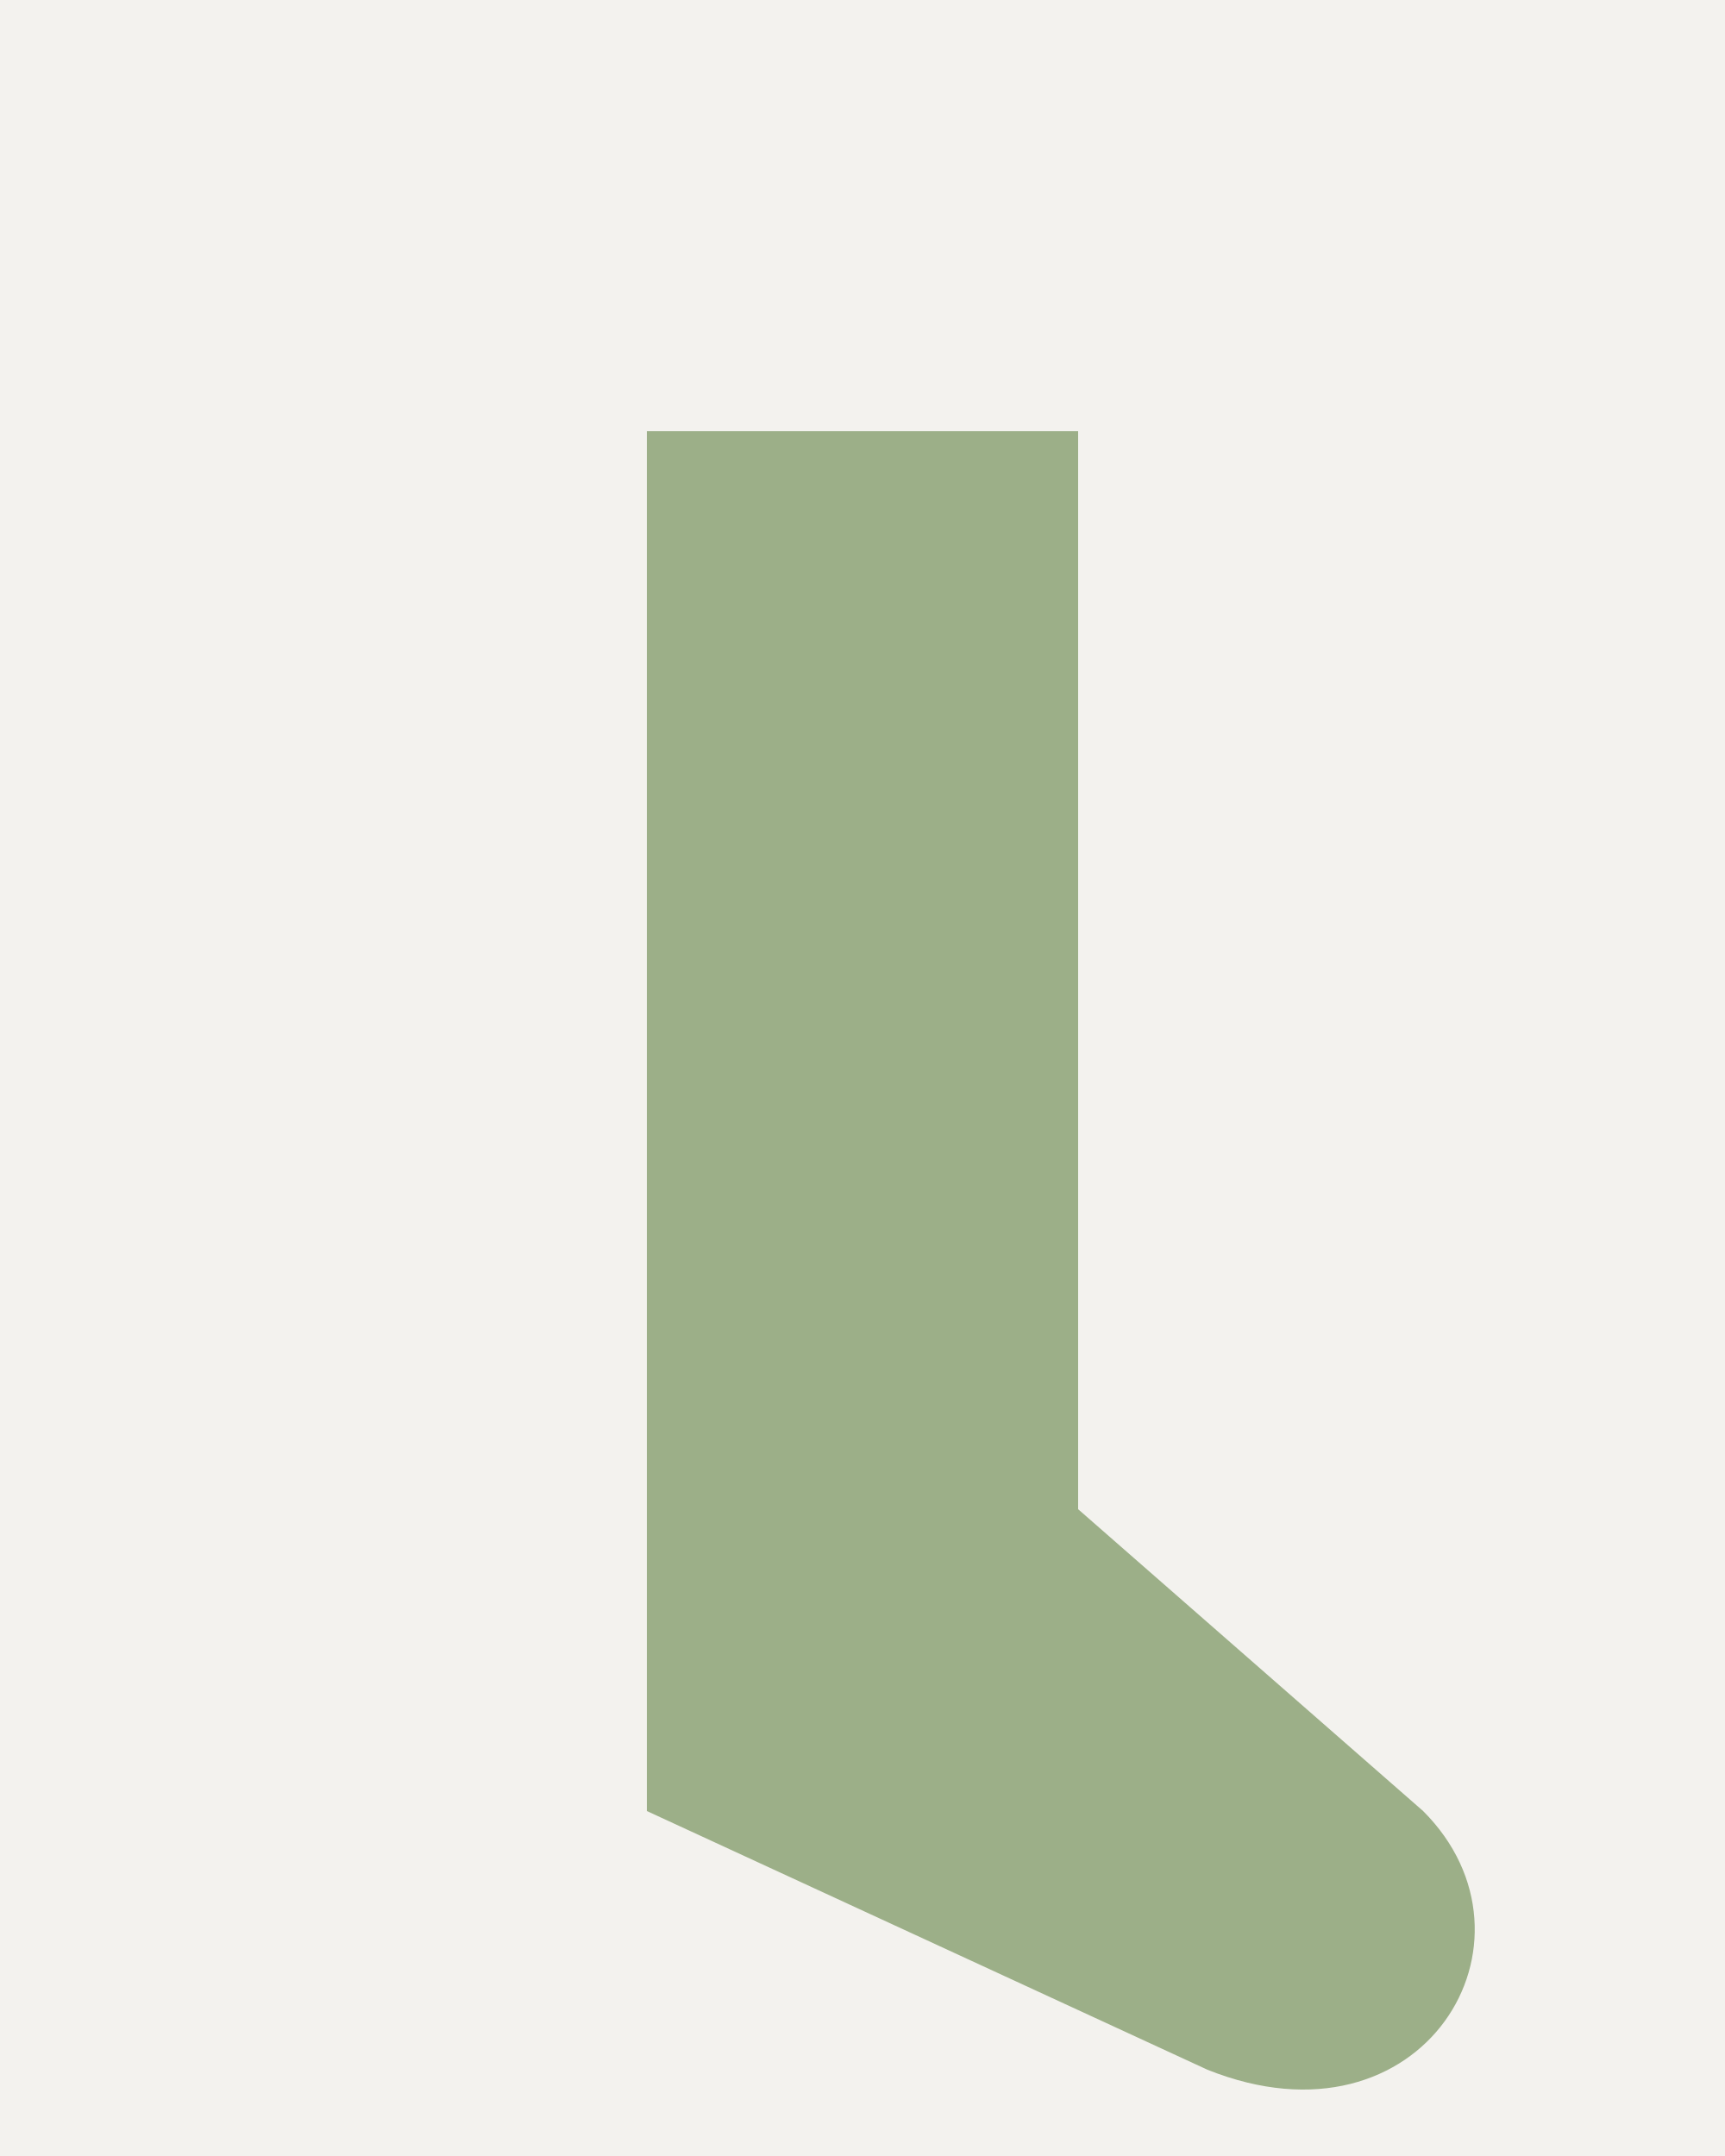
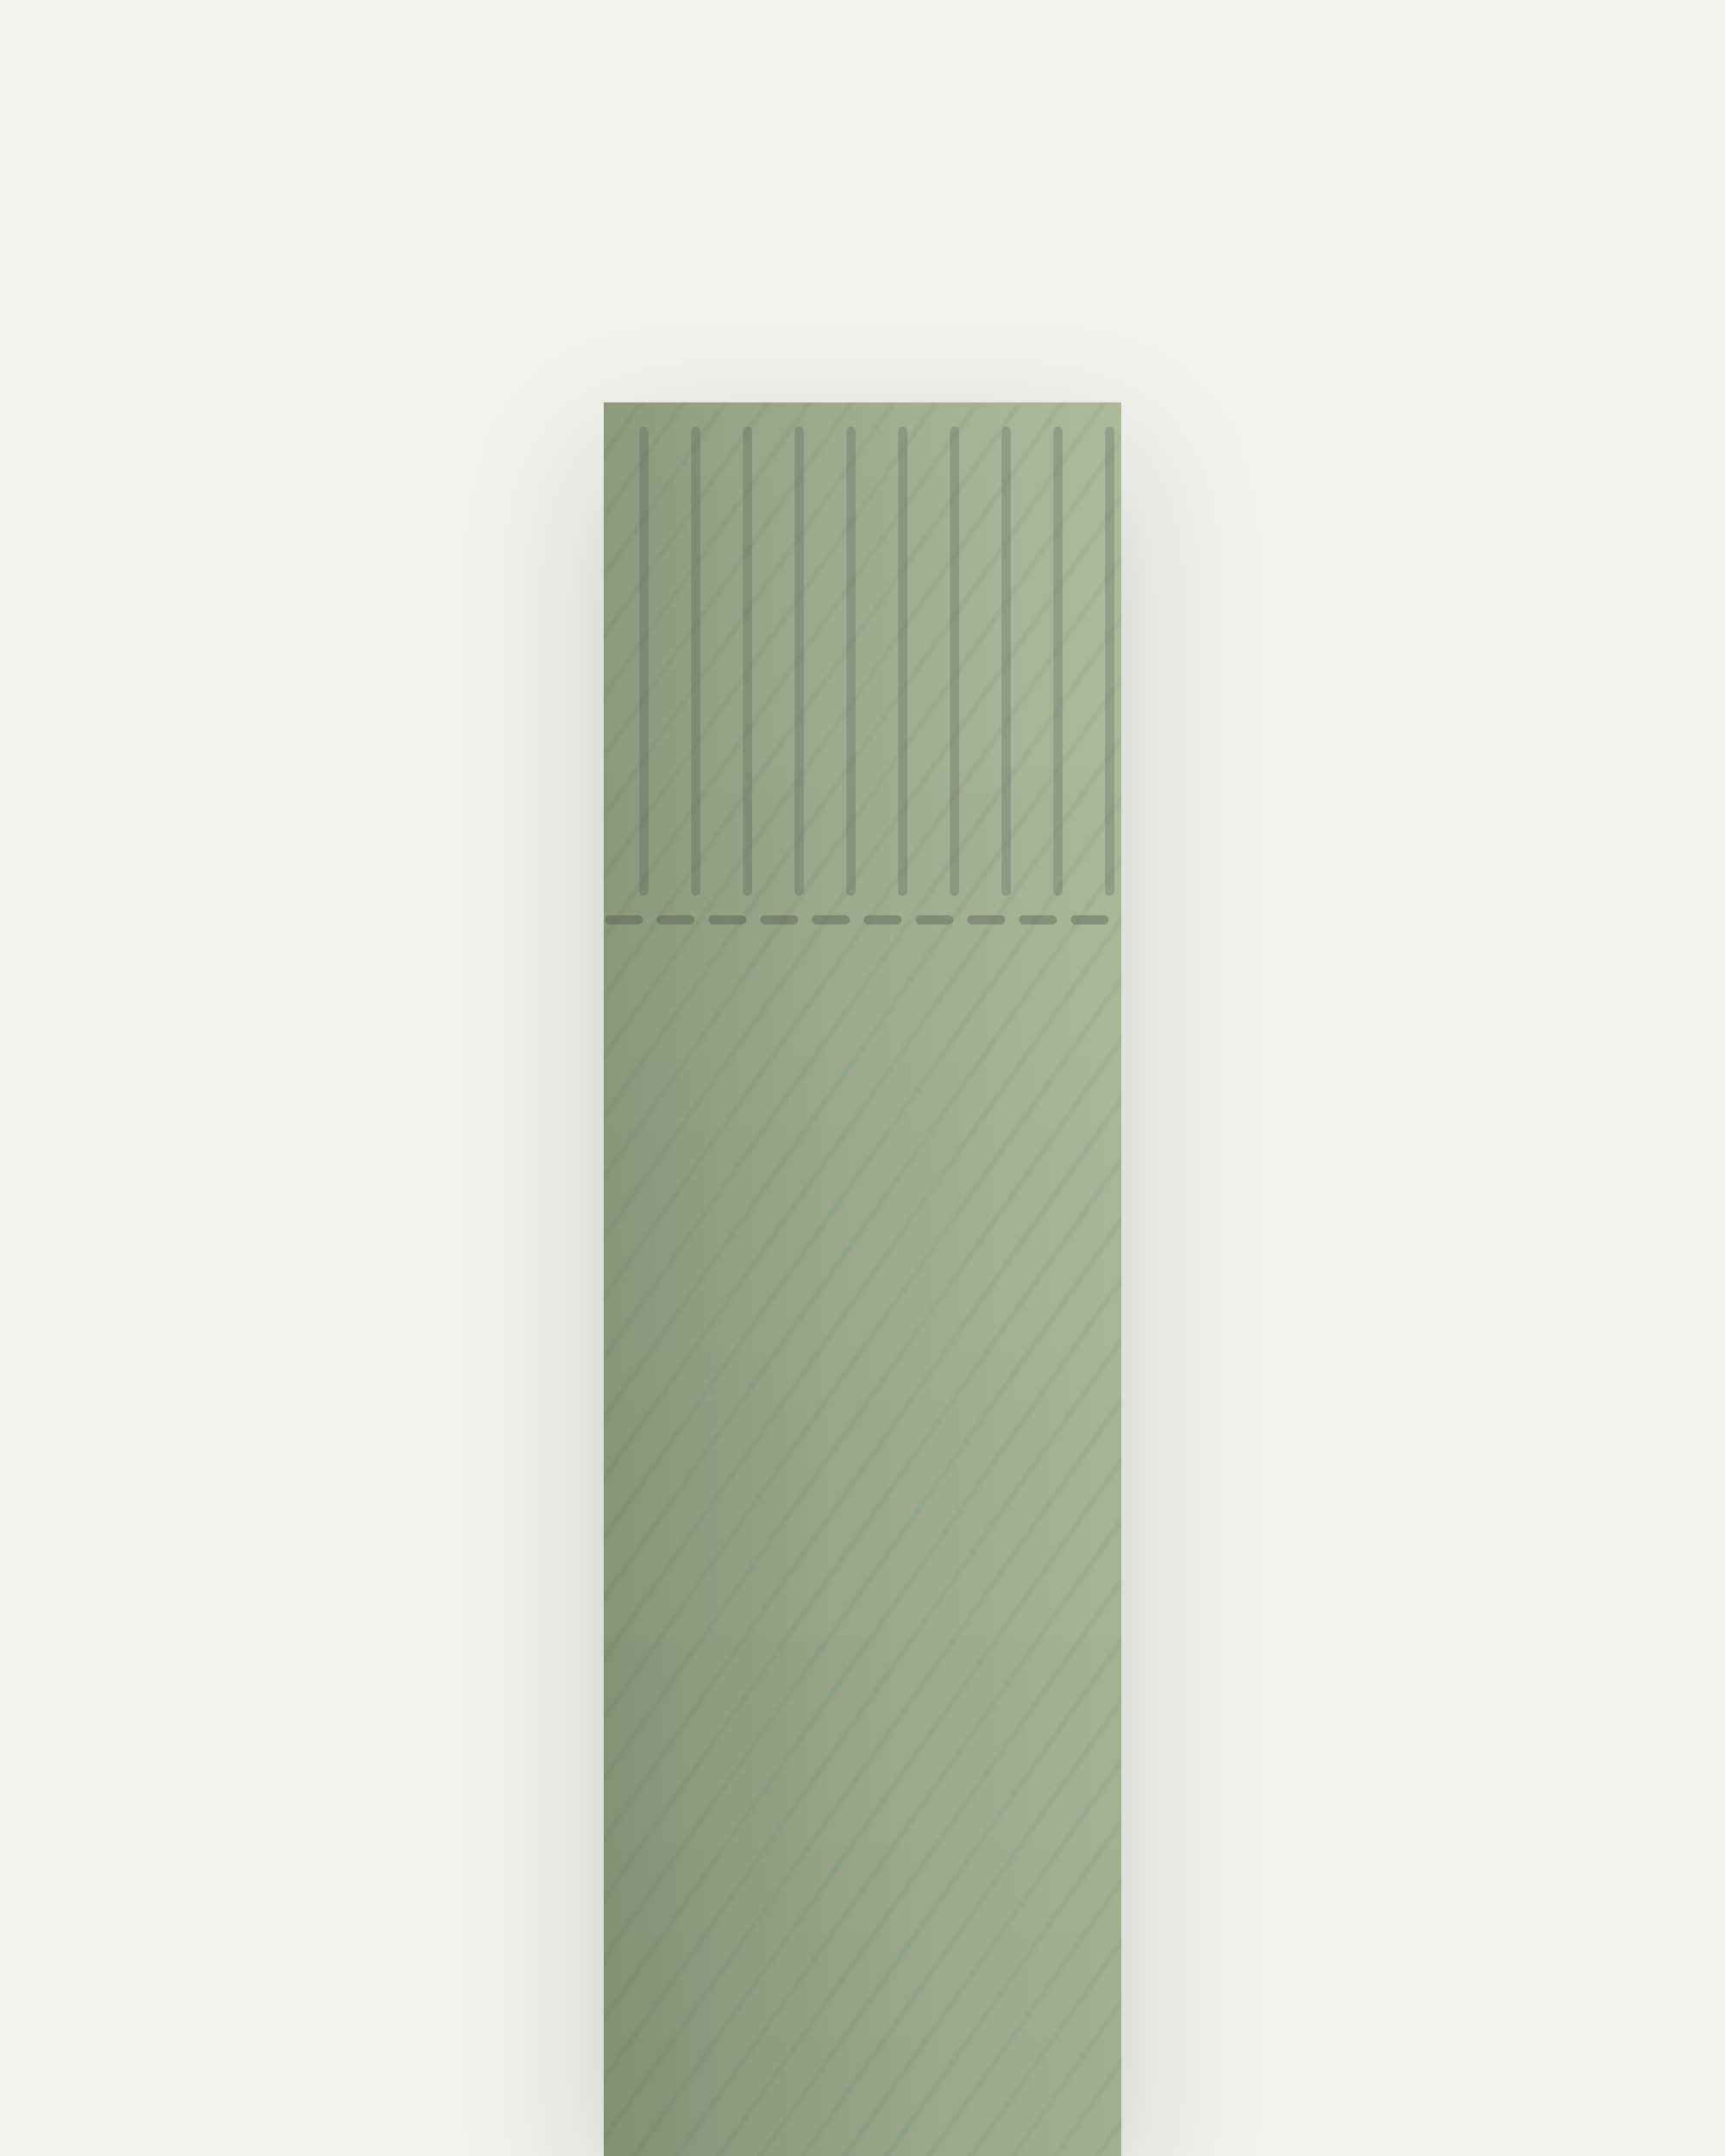
- <svg xmlns="http://www.w3.org/2000/svg" width="600" height="750" viewBox="0 0 600 750">
-   <rect width="600" height="750" fill="#f3f2ee" />
-   <path d="M250 180h100v250l80 70c30 30 0 80-50 60l-130-60z" fill="#9caf88" transform="translate(-150,-120) scale(1.5)" />
+ <svg xmlns="http://www.w3.org/2000/svg" width="600" height="750" viewBox="150 70 300 375">
+   <defs>
+     <linearGradient id="luz" x1="0" y1="0" x2="1" y2="0">
+       <stop offset="0" stop-color="#000" stop-opacity="0.16" />
+       <stop offset="0.42" stop-color="#fff" stop-opacity="0.10" />
+       <stop offset="0.58" stop-color="#fff" stop-opacity="0.04" />
+       <stop offset="1" stop-color="#000" stop-opacity="0.18" />
+     </linearGradient>
+     <linearGradient id="caida" x1="0" y1="0" x2="0" y2="1">
+       <stop offset="0" stop-color="#fff" stop-opacity="0.06" />
+       <stop offset="1" stop-color="#000" stop-opacity="0.10" />
+     </linearGradient>
+     <pattern id="tejido" width="6" height="6" patternUnits="userSpaceOnUse" patternTransform="rotate(35)">
+       <line x1="0" y1="0" x2="0" y2="6" stroke="#000" stroke-opacity="0.035" stroke-width="2" />
+     </pattern>
+     <filter id="sombra" x="-20%" y="-20%" width="140%" height="140%">
+       <feDropShadow dx="0" dy="10" stdDeviation="12" flood-color="#000" flood-opacity="0.16" />
+     </filter>
+   </defs>
+   <rect x="-100" y="-100" width="800" height="950" fill="#f3f2ee" />
+   <g filter="url(#sombra)">
+     <path d="M255 140 L345 140 L345 470 Q345 505 372 522 L455 585 Q492 618 466 652 Q444 676 404 660 L272 602 Q250 592 255 560 Z" fill="#9caf88" />
+   </g>
+   <path d="M255 140 L345 140 L345 470 Q345 505 372 522 L455 585 Q492 618 466 652 Q444 676 404 660 L272 602 Q250 592 255 560 Z" fill="url(#luz)" />
+   <path d="M255 140 L345 140 L345 470 Q345 505 372 522 L455 585 Q492 618 466 652 Q444 676 404 660 L272 602 Q250 592 255 560 Z" fill="url(#caida)" />
+   <path d="M255 140 L345 140 L345 470 Q345 505 372 522 L455 585 Q492 618 466 652 Q444 676 404 660 L272 602 Q250 592 255 560 Z" fill="url(#tejido)" />
+   <g fill="none" stroke="#3a3a3a" stroke-opacity="0.30" stroke-width="1.6" stroke-dasharray="5 4" stroke-linecap="round">
+     <path d="M262 145 L262 225" stroke-dasharray="1 0" stroke-opacity="0.2" />
+     <path d="M271 145 L271 225" stroke-dasharray="1 0" stroke-opacity="0.2" />
+     <path d="M280 145 L280 225" stroke-dasharray="1 0" stroke-opacity="0.2" />
+     <path d="M289 145 L289 225" stroke-dasharray="1 0" stroke-opacity="0.2" />
+     <path d="M298 145 L298 225" stroke-dasharray="1 0" stroke-opacity="0.2" />
+     <path d="M307 145 L307 225" stroke-dasharray="1 0" stroke-opacity="0.2" />
+     <path d="M316 145 L316 225" stroke-dasharray="1 0" stroke-opacity="0.2" />
+     <path d="M325 145 L325 225" stroke-dasharray="1 0" stroke-opacity="0.2" />
+     <path d="M334 145 L334 225" stroke-dasharray="1 0" stroke-opacity="0.2" />
+     <path d="M343 145 L343 225" stroke-dasharray="1 0" stroke-opacity="0.2" />
+     <path d="M256 230 L344 230" />
+     <path d="M402 648 Q440 668 462 640" />
+   </g>
</svg>
